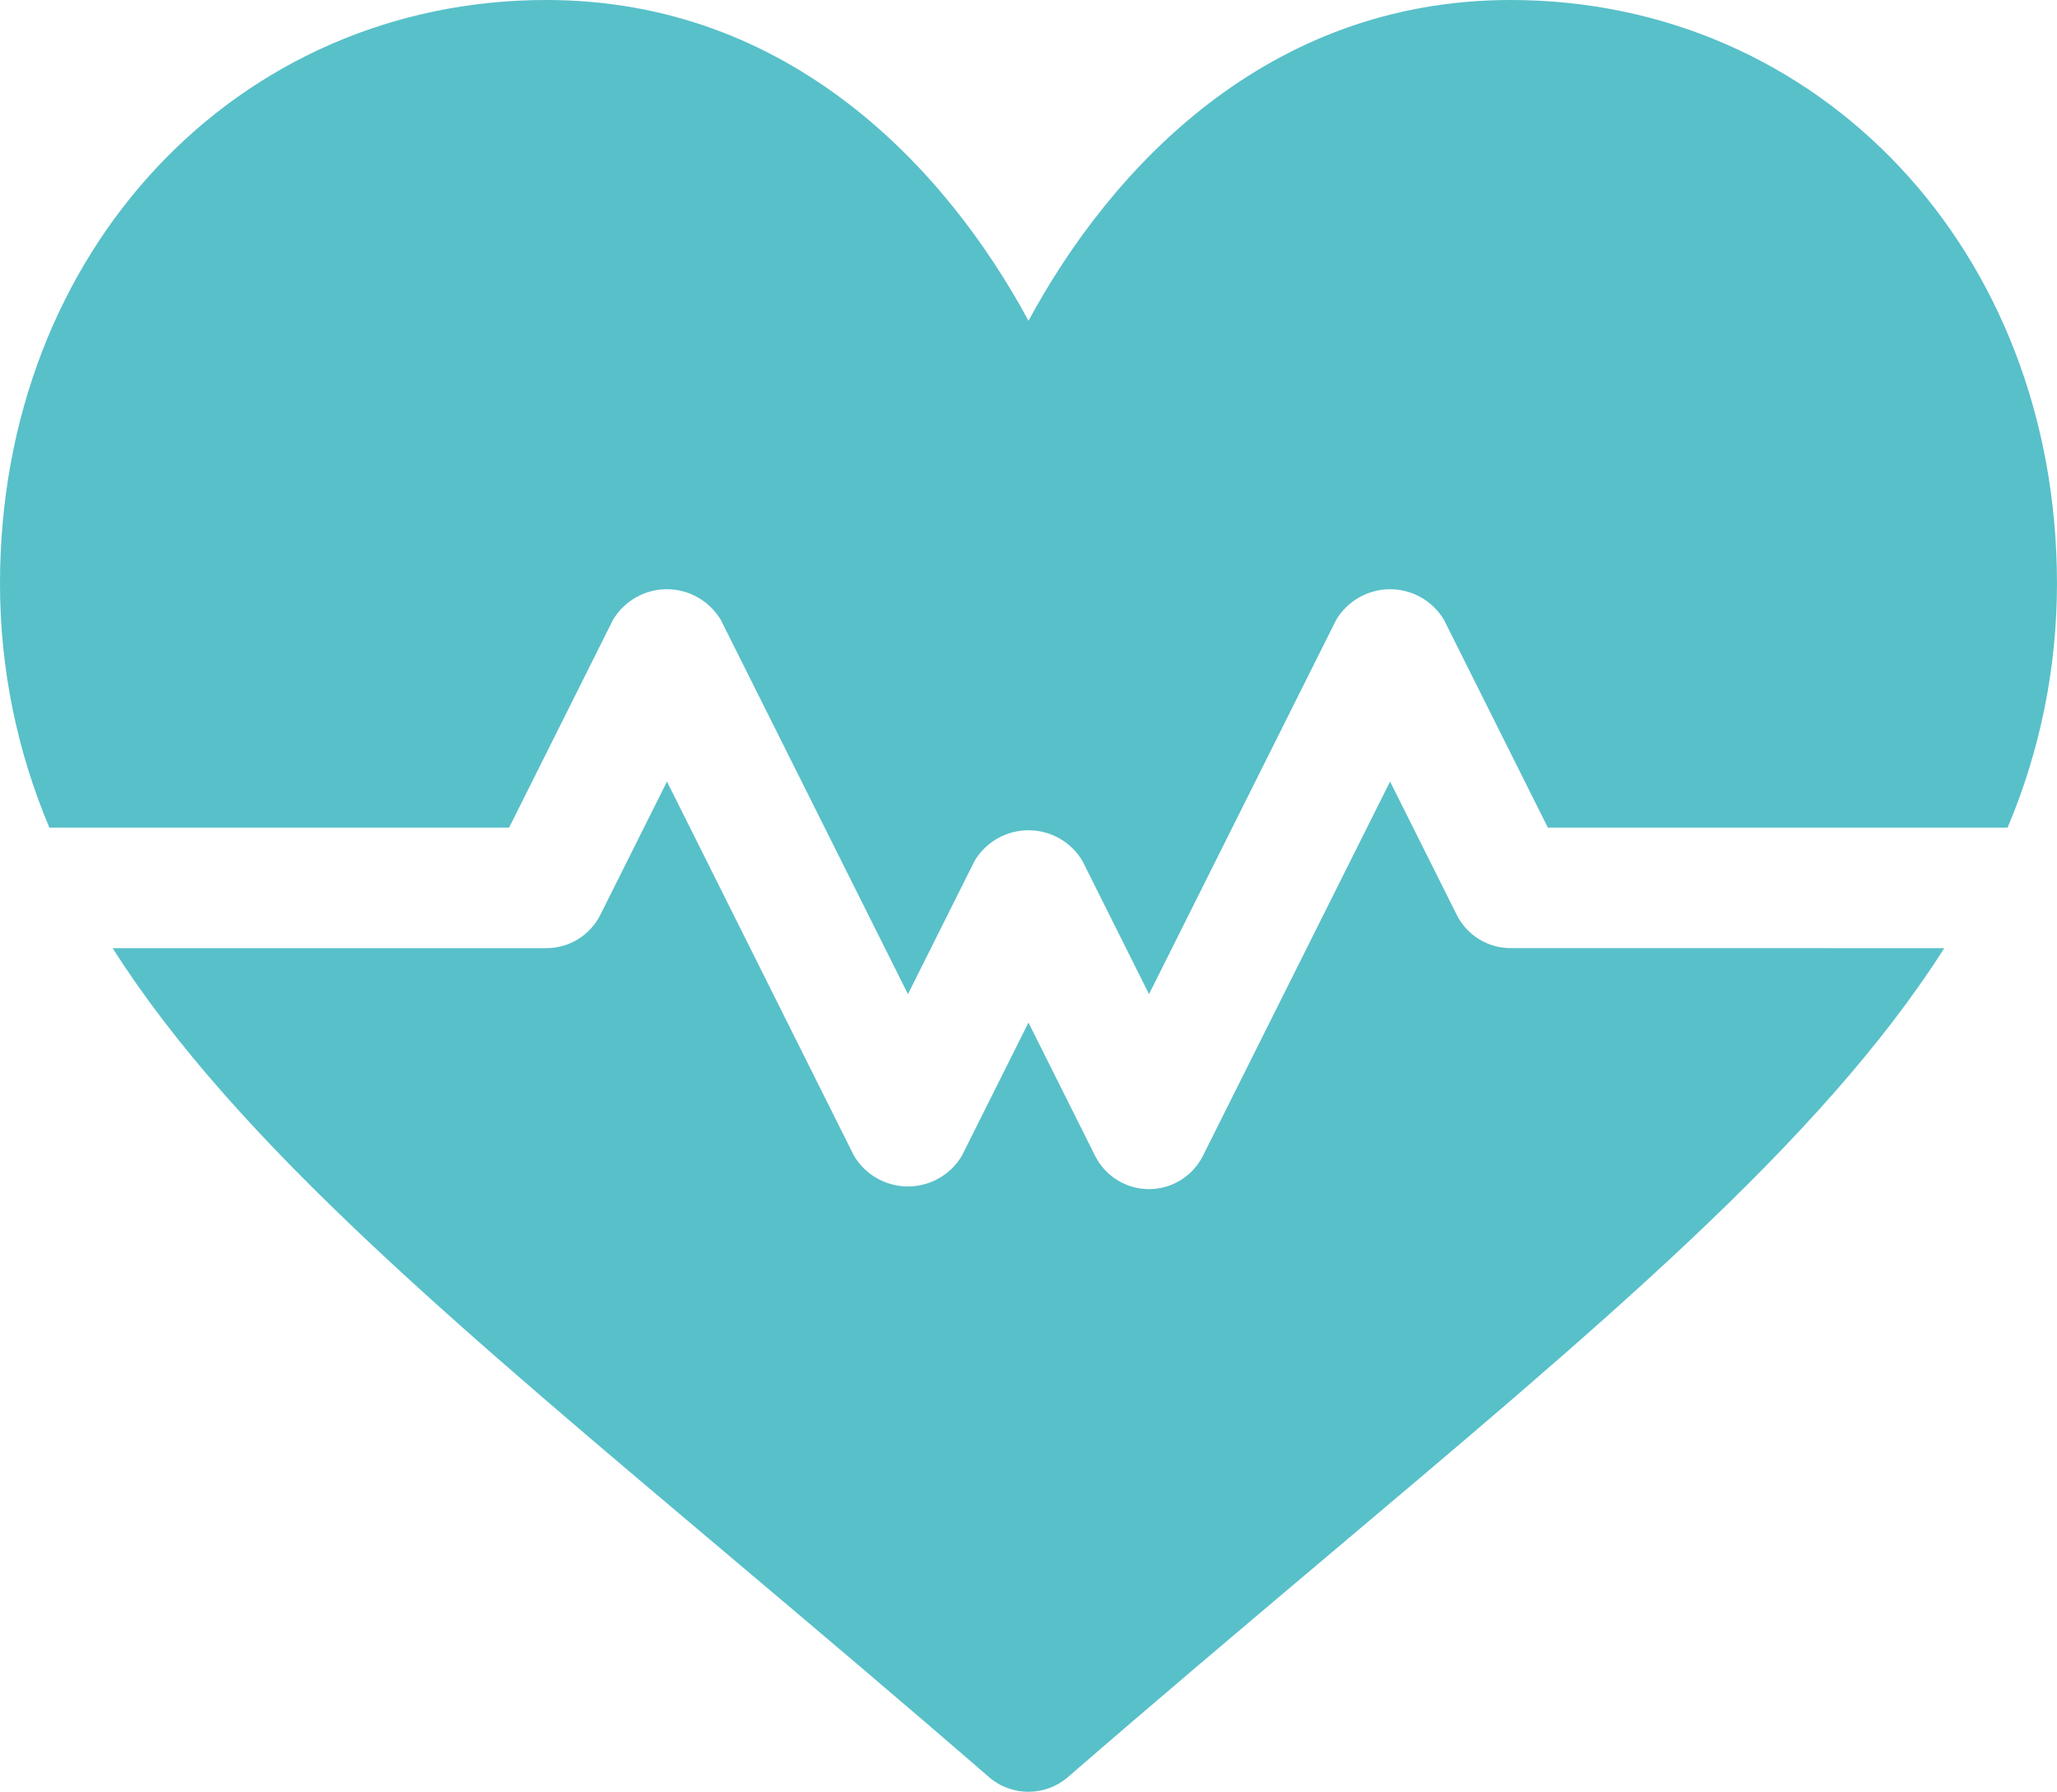
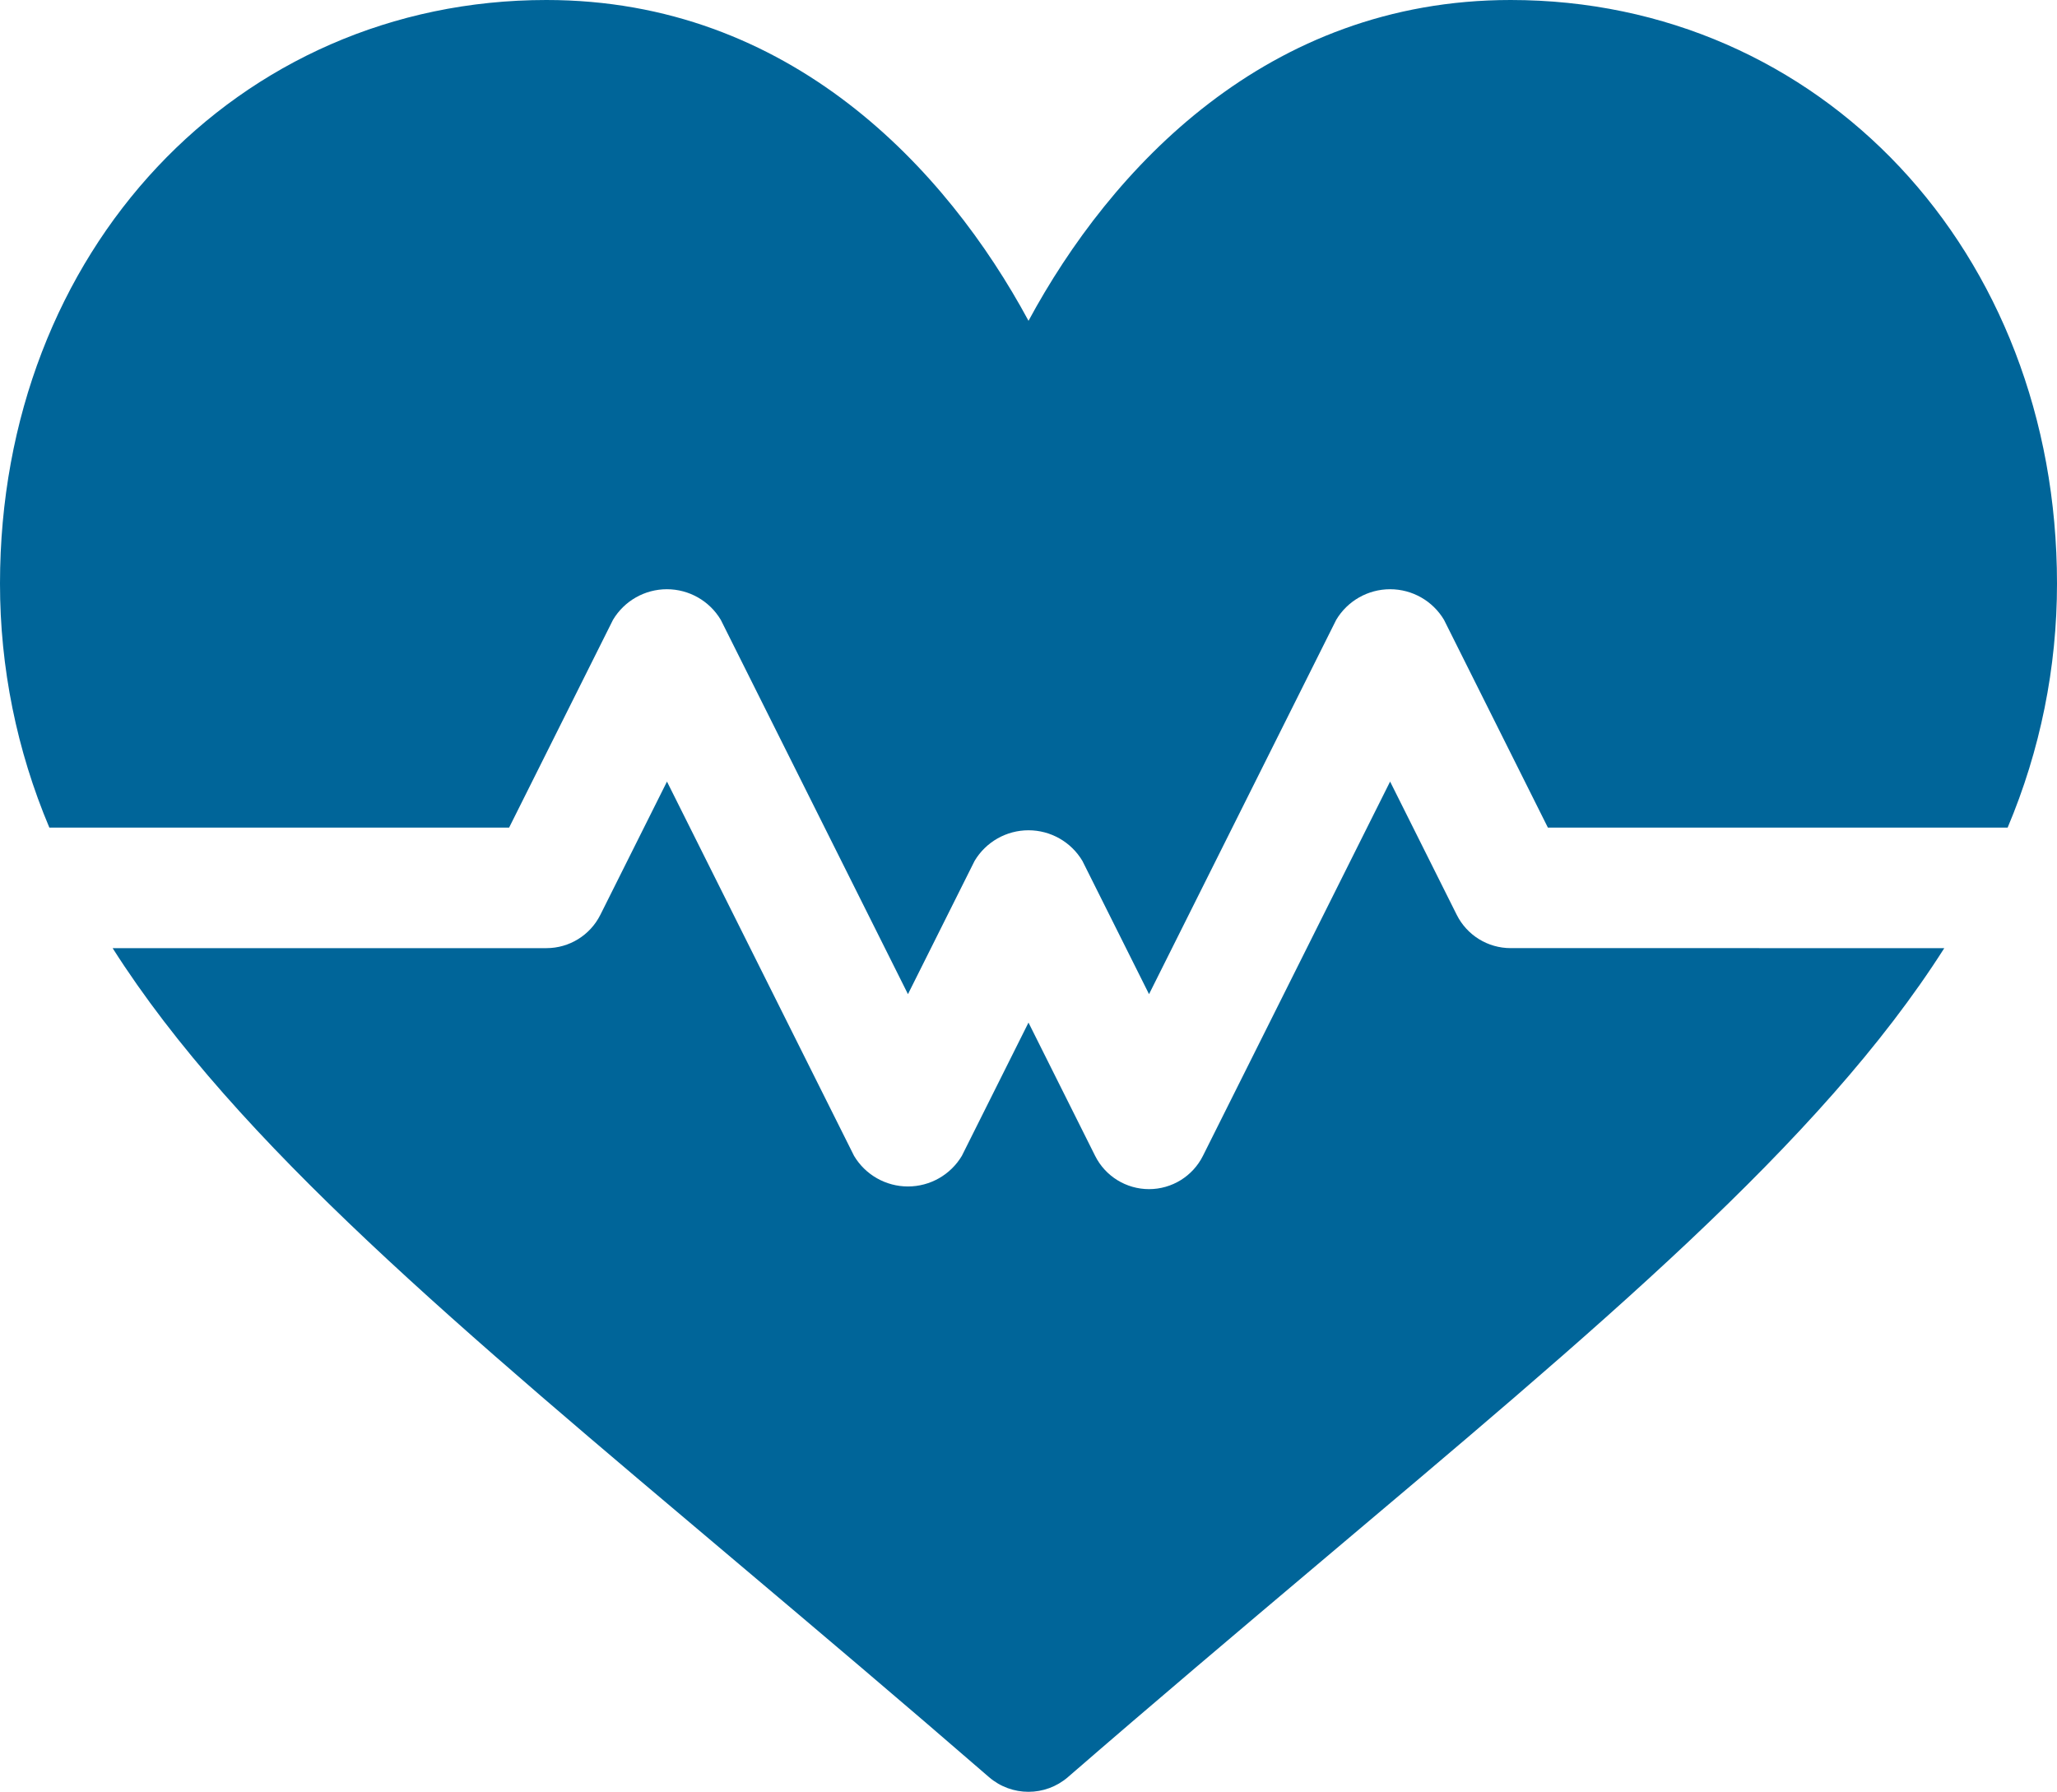
- <svg xmlns="http://www.w3.org/2000/svg" width="83.354" height="72.609" viewBox="0 0 83.354 72.609">
-   <g id="heart" transform="translate(0 -33)">
-     <g id="Grupo_10" data-name="Grupo 10" transform="translate(0 33)">
-       <g id="Grupo_9" data-name="Grupo 9">
-         <path id="Trazado_63" data-name="Trazado 63" d="M61.213,33C51.338,33,45,39.84,41.677,46c-3.322-6.16-9.661-13-19.536-13C9.611,33,0,43.166,0,56.65a25.377,25.377,0,0,0,2,9.887h18.63l4.209-8.418a2.543,2.543,0,0,1,4.369,0l7.584,15.167,2.7-5.4a2.543,2.543,0,0,1,4.369,0l2.7,5.4,7.584-15.167a2.543,2.543,0,0,1,4.369,0l4.209,8.418h18.63a25.377,25.377,0,0,0,2-9.887C83.354,43.166,73.743,33,61.213,33Z" transform="translate(0 -33)" fill="#58c0c9" />
-       </g>
+ <svg xmlns="http://www.w3.org/2000/svg" width="660.694" height="575.539" viewBox="0 0 660.694 575.539">
+   <defs>
+     <style>.a{fill:#006599;}</style>
+   </defs>
+   <g transform="translate(0 -33)">
+     <g transform="translate(0 33)">
+       <path class="a" d="M485.2,33C406.928,33,356.69,87.217,330.351,136.044,304.019,87.217,253.773,33,175.5,33,76.181,33,0,113.58,0,220.461a201.15,201.15,0,0,0,15.853,78.369h147.67L196.885,232.1a20.157,20.157,0,0,1,34.631,0L291.63,352.325l21.4-42.8a20.157,20.157,0,0,1,34.631,0l21.4,42.8L429.178,232.1a20.157,20.157,0,0,1,34.631,0l33.362,66.725h147.67a201.148,201.148,0,0,0,15.853-78.369C660.7,113.58,584.52,33,485.2,33Z" transform="translate(0 -33)" />
    </g>
-     <g id="Grupo_12" data-name="Grupo 12" transform="translate(4.564 64.672)">
-       <g id="Grupo_11" data-name="Grupo 11">
-         <path id="Trazado_64" data-name="Trazado 64" d="M84.686,234.294a2.443,2.443,0,0,1-2.184-1.35l-2.7-5.4-7.584,15.167a2.443,2.443,0,0,1-4.369,0l-2.7-5.4-2.7,5.4a2.543,2.543,0,0,1-4.369,0L50.5,227.545l-2.7,5.4a2.443,2.443,0,0,1-2.184,1.35H28.037c5.026,7.908,14.078,15.419,25.4,24.976,3.179,2.683,6.561,5.538,10.111,8.616a2.446,2.446,0,0,0,3.2,0c3.551-3.079,6.933-5.933,10.111-8.616,11.323-9.556,20.375-17.068,25.4-24.976Z" transform="translate(-28.037 -227.545)" fill="#58c0c9" />
+     <g transform="translate(36.176 284.039)">
+       <g transform="translate(0 0)">
+         <path class="a" d="M477.063,281.047a19.364,19.364,0,0,1-17.311-10.7l-21.4-42.8L378.236,347.764a19.364,19.364,0,0,1-34.631,0l-21.4-42.8-21.4,42.8a20.157,20.157,0,0,1-34.631,0L206.089,227.552l-21.4,42.8a19.364,19.364,0,0,1-17.311,10.7H28.037c39.838,62.682,111.589,122.218,201.332,197.971,25.2,21.267,52.005,43.9,80.144,68.294a19.388,19.388,0,0,0,25.365,0c28.147-24.406,54.954-47.028,80.144-68.294,89.751-75.745,161.5-135.289,201.332-197.971Z" transform="translate(-28.037 -227.544)" />
      </g>
    </g>
  </g>
</svg>
